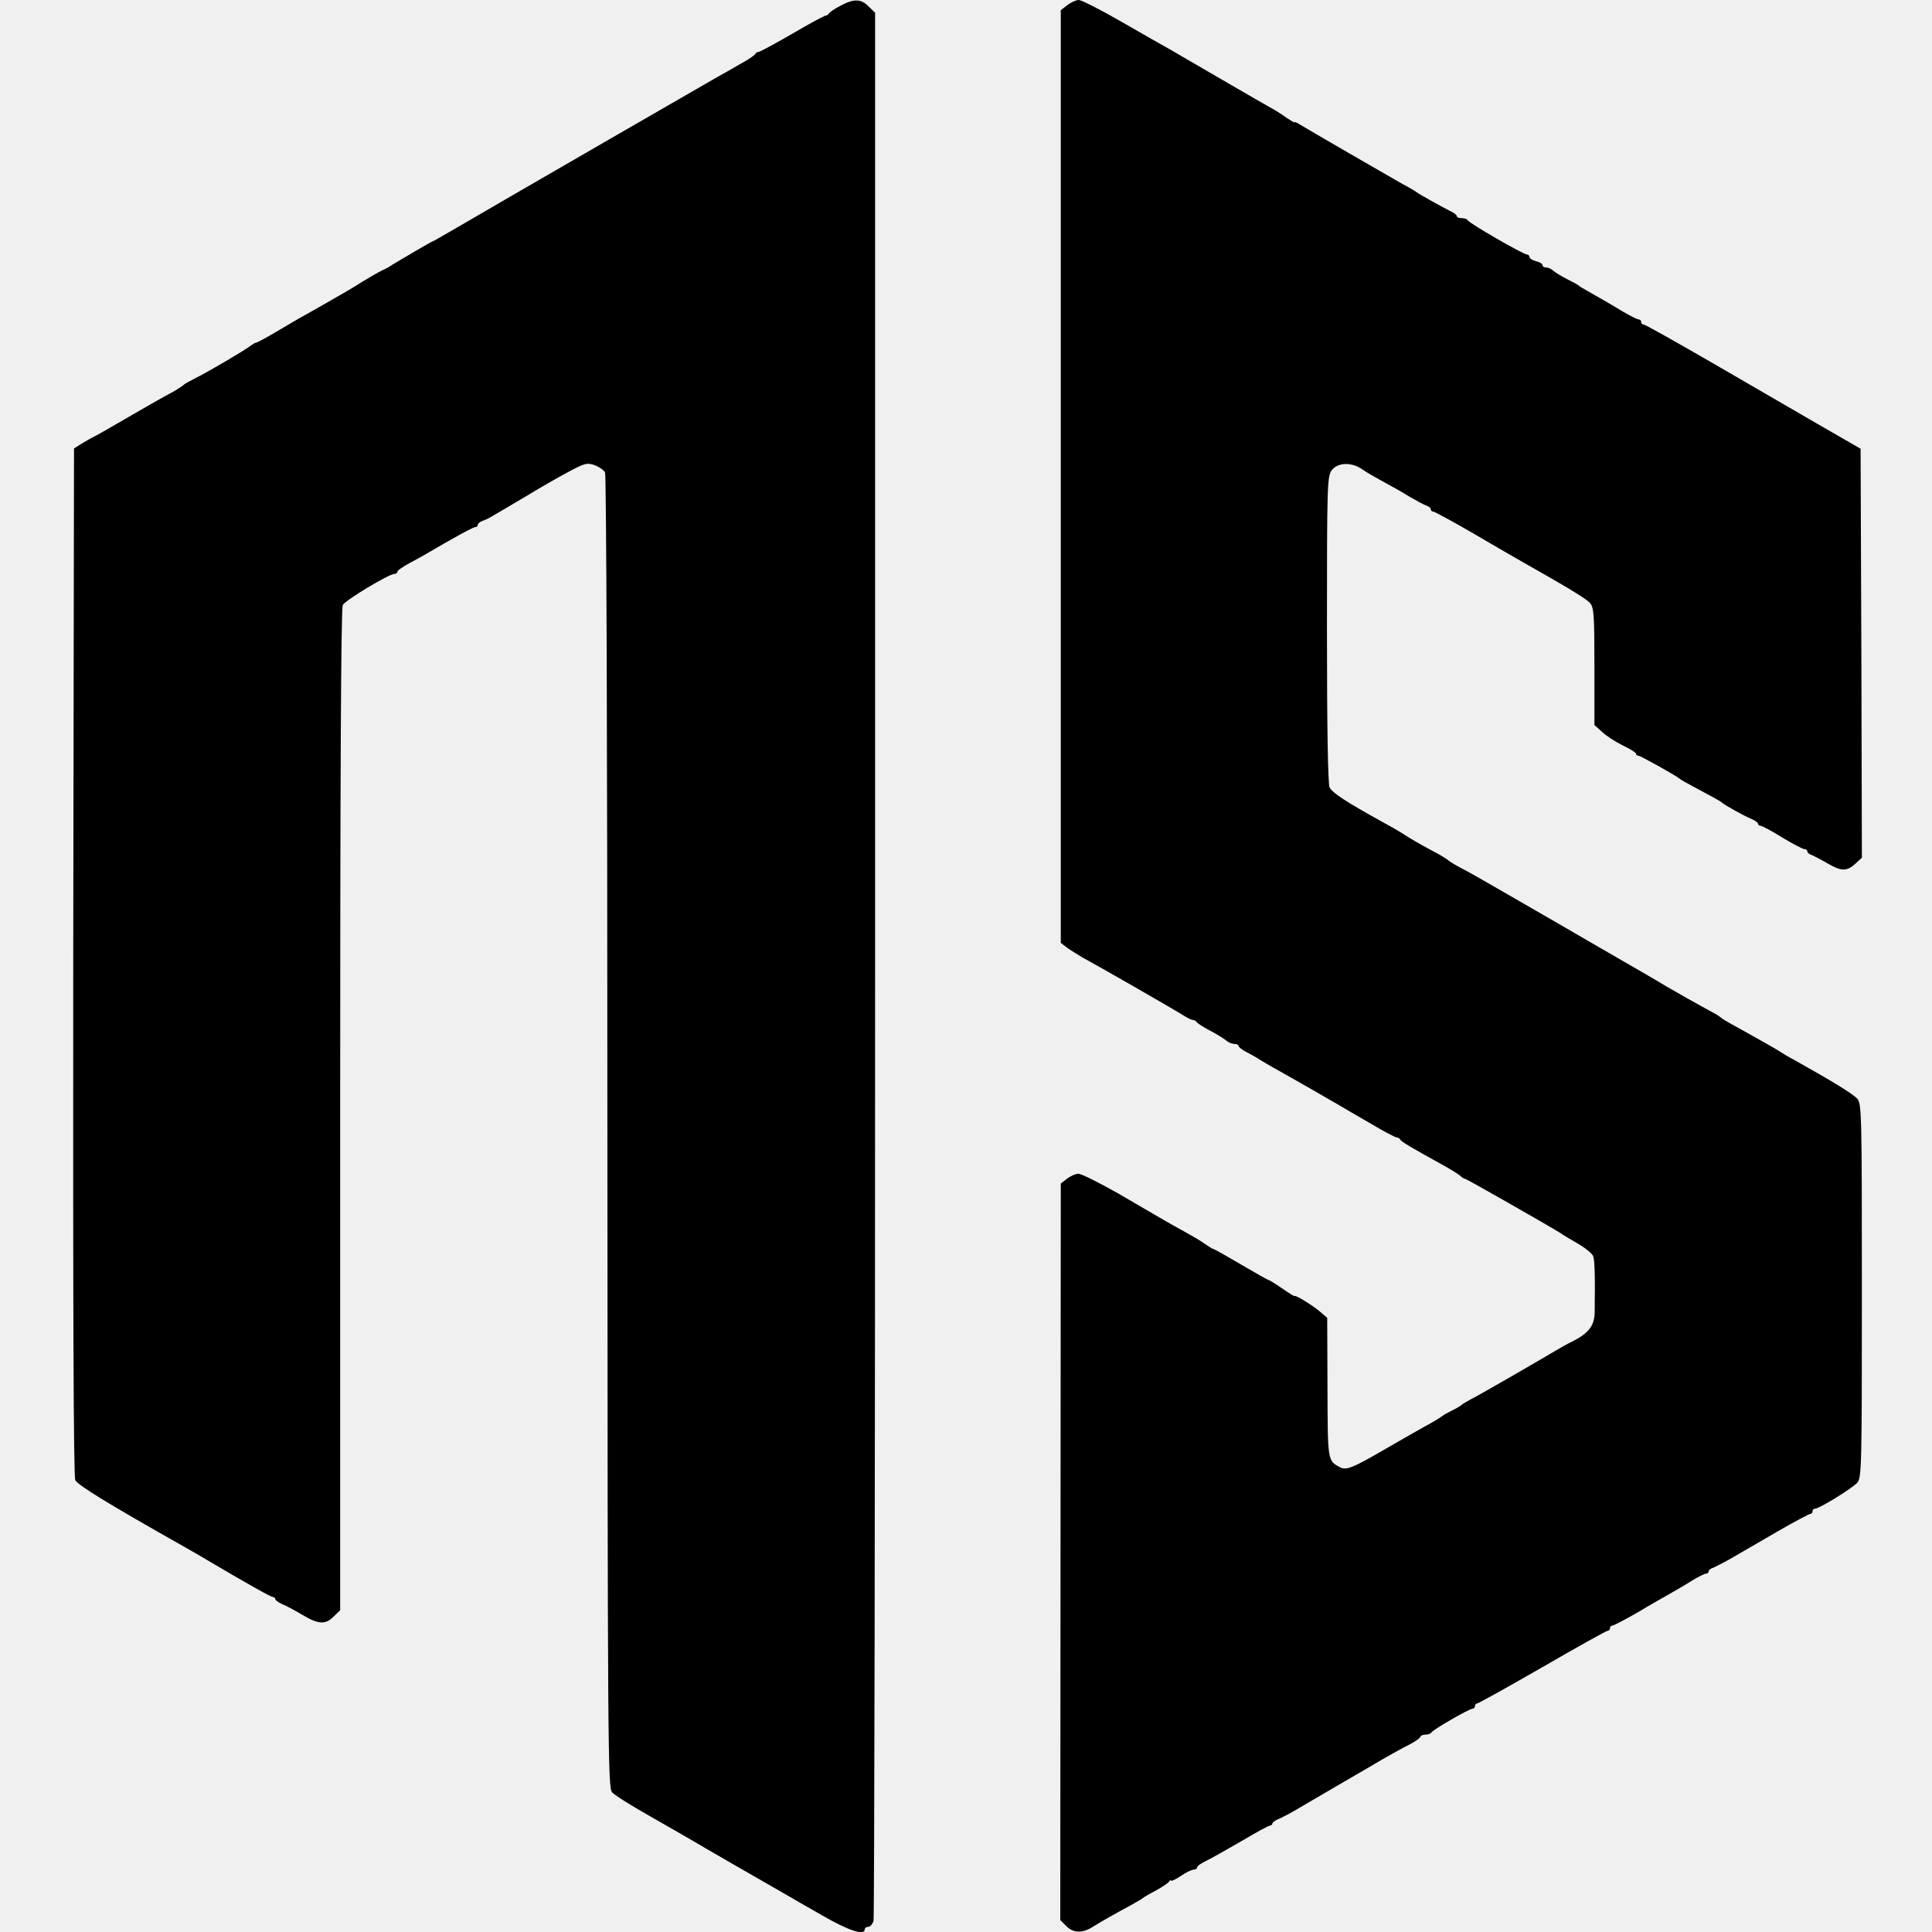
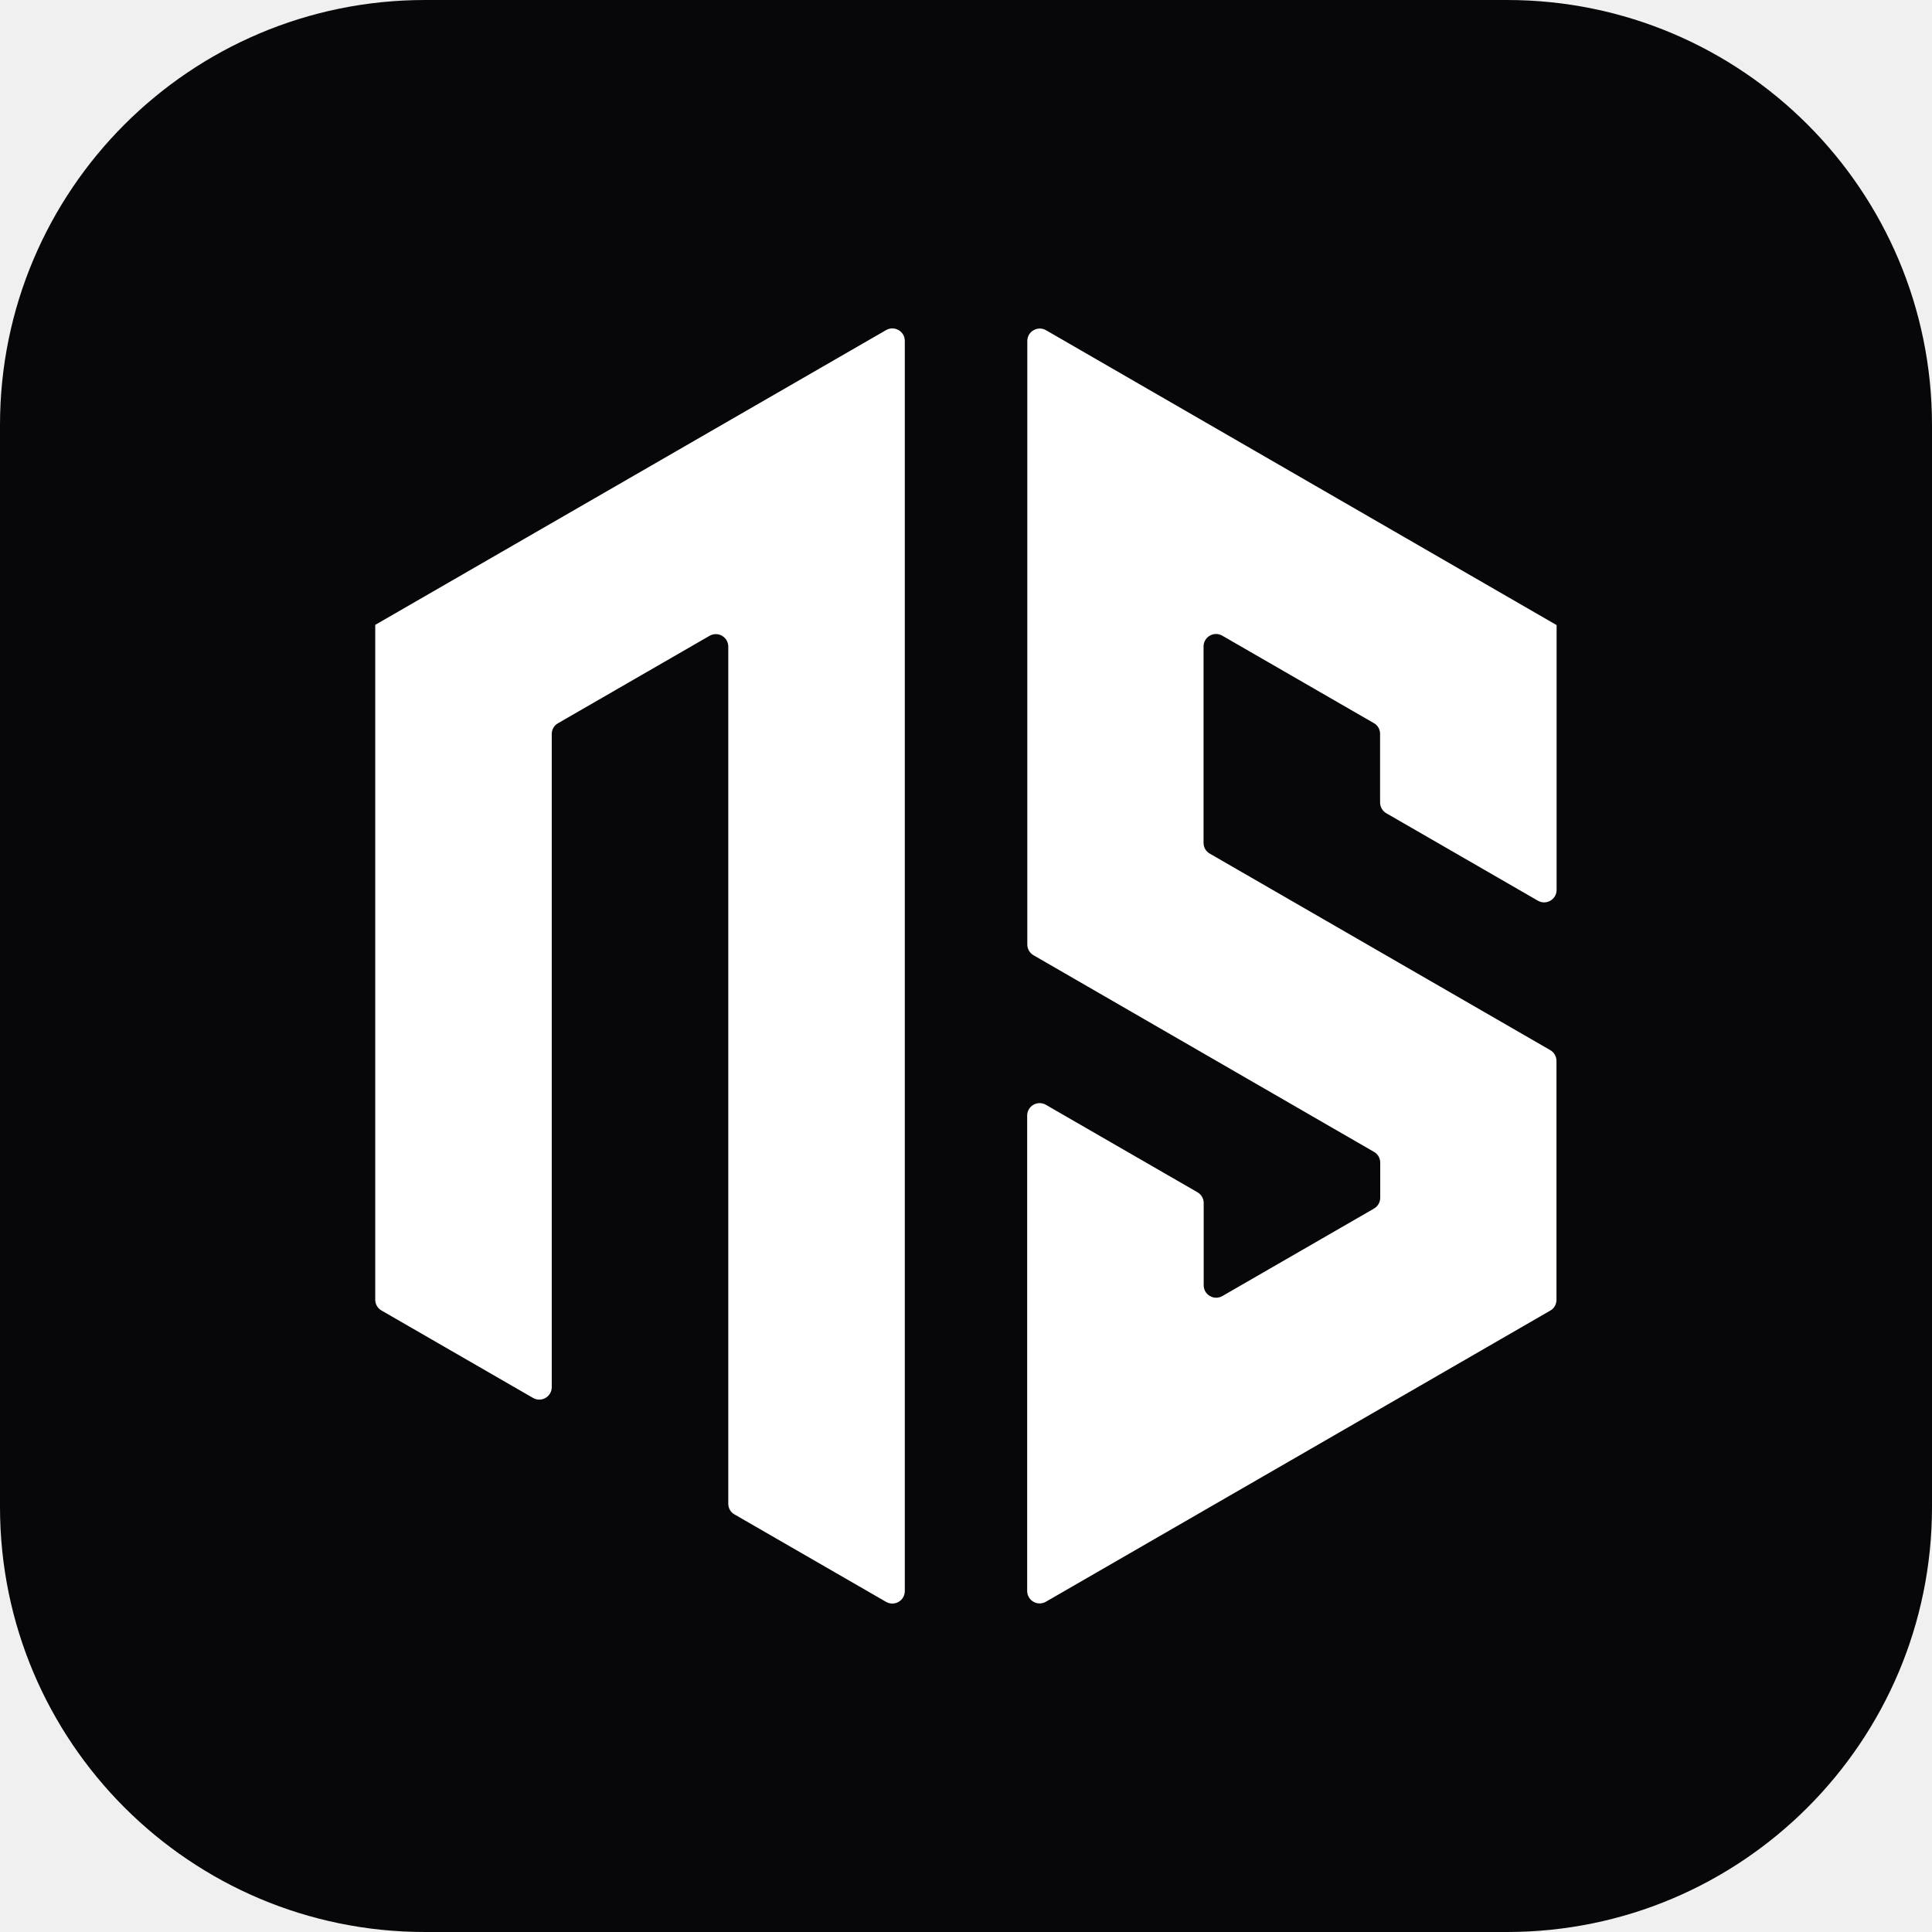
- <svg xmlns="http://www.w3.org/2000/svg" version="1.0" width="744pt" height="744pt" viewBox="0 0 744 744" preserveAspectRatio="xMidYMid meet">
-   <g transform="translate(0,744) scale(0.1,-0.1)" fill="#000000" stroke="none">
-     <path d="M3235 7417 c-22 -11 -41 -25 -43 -29 -2 -4 -8 -8 -12 -8 -5 0 -63 -31 -129 -70 -66 -38 -125 -70 -130 -70 -5 0 -11 -4 -13 -8 -1 -4 -25 -21 -53 -36 -27 -16 -70 -40 -95 -54 -65 -37 -723 -417 -800 -462 -215 -125 -292 -170 -295 -170 -3 0 -126 -72 -155 -90 -8 -6 -26 -16 -40 -22 -14 -7 -47 -26 -75 -43 -27 -18 -86 -52 -130 -77 -44 -25 -96 -55 -115 -65 -19 -11 -63 -37 -97 -57 -34 -20 -64 -36 -68 -36 -3 0 -11 -5 -18 -10 -16 -14 -162 -100 -212 -125 -22 -11 -42 -22 -45 -25 -7 -7 -42 -29 -59 -37 -8 -4 -74 -41 -146 -83 -72 -42 -138 -80 -146 -83 -8 -4 -27 -15 -44 -25 l-30 -19 -3 -1977 c-1 -1335 1 -1983 8 -1996 11 -20 121 -88 415 -254 44 -25 91 -52 105 -61 139 -82 233 -135 241 -135 5 0 9 -4 9 -8 0 -4 12 -13 28 -20 15 -6 50 -25 77 -41 62 -37 89 -38 120 -6 l25 24 0 1926 c0 1256 3 1933 10 1945 10 19 178 120 199 120 6 0 11 4 11 8 0 5 21 19 46 33 25 13 53 29 62 34 100 59 183 105 192 105 5 0 10 4 10 9 0 5 8 11 18 15 9 3 24 10 32 15 8 5 44 26 80 47 36 21 81 48 101 60 20 12 70 41 111 63 68 37 78 40 107 30 17 -6 36 -19 41 -28 5 -11 9 -1026 9 -2541 1 -2378 2 -2524 18 -2542 9 -11 80 -55 158 -99 77 -44 147 -84 155 -89 14 -9 269 -156 350 -202 19 -11 84 -49 146 -84 102 -59 164 -79 164 -54 0 6 6 10 14 10 7 0 16 10 20 23 3 12 6 1670 6 3685 l0 3663 -25 24 c-29 30 -57 31 -110 2z" />
-     <path d="M4110 7420 l-25 -19 0 -1796 0 -1796 25 -19 c14 -10 41 -27 60 -38 63 -34 351 -199 395 -227 11 -7 24 -12 29 -13 5 0 12 -4 15 -9 3 -4 26 -19 51 -32 25 -13 52 -30 61 -37 8 -8 23 -14 32 -14 9 0 17 -4 17 -8 0 -5 15 -16 33 -25 17 -9 39 -21 47 -27 8 -5 43 -26 78 -45 34 -19 90 -51 125 -71 34 -20 78 -45 97 -56 19 -11 76 -45 127 -74 50 -30 96 -54 101 -54 6 0 12 -4 14 -8 3 -8 39 -29 158 -95 30 -16 62 -36 71 -43 8 -8 18 -14 22 -14 5 0 326 -183 367 -209 8 -6 38 -24 66 -40 28 -16 55 -38 59 -48 6 -16 8 -70 6 -216 -1 -52 -22 -80 -84 -112 -18 -8 -47 -25 -66 -36 -86 -51 -299 -174 -326 -187 -16 -9 -32 -18 -35 -21 -3 -3 -18 -13 -35 -21 -16 -8 -37 -19 -45 -26 -8 -6 -40 -25 -70 -41 -30 -17 -99 -56 -152 -87 -121 -70 -144 -79 -168 -66 -48 25 -47 24 -48 307 l-1 268 -29 25 c-27 23 -97 66 -97 59 0 -2 -21 11 -47 29 -26 18 -49 32 -51 32 -3 0 -51 27 -107 60 -56 33 -104 60 -107 60 -3 0 -17 9 -32 19 -14 11 -49 31 -76 46 -56 31 -71 39 -257 148 -74 42 -144 77 -155 77 -11 0 -31 -9 -44 -19 l-24 -19 -1 -1418 -1 -1418 24 -24 c27 -27 64 -27 103 -1 25 16 85 50 150 85 19 11 37 21 40 24 3 3 25 16 50 29 25 14 48 29 52 35 4 6 8 8 8 4 0 -4 16 4 36 17 20 14 43 25 50 25 8 0 14 4 14 9 0 5 16 16 35 25 19 9 80 44 136 76 55 33 105 60 110 60 5 0 9 4 9 8 0 4 12 13 28 19 15 7 48 24 74 40 26 15 97 57 159 93 62 36 138 80 168 98 31 18 75 42 99 54 23 12 42 26 42 30 0 4 9 8 19 8 11 0 21 4 23 8 4 10 146 92 159 92 5 0 9 5 9 10 0 6 4 10 8 10 5 0 118 63 252 140 133 77 246 140 251 140 5 0 9 5 9 10 0 6 4 10 9 10 5 0 49 23 98 51 48 29 108 63 133 77 25 14 62 36 82 49 21 12 42 23 48 23 5 0 10 4 10 9 0 5 8 11 18 14 9 4 43 21 74 39 31 18 109 63 174 101 64 37 121 67 125 67 5 0 9 5 9 10 0 6 4 10 9 10 17 0 146 80 164 101 16 20 17 70 17 739 0 669 -1 719 -17 738 -16 19 -95 67 -243 150 -25 13 -49 28 -55 32 -11 8 -79 46 -165 94 -30 16 -57 32 -60 35 -3 3 -14 11 -25 17 -70 38 -144 80 -189 106 -58 35 -48 29 -301 175 -104 61 -251 145 -325 188 -74 43 -148 85 -165 93 -16 8 -37 21 -45 27 -8 7 -37 25 -65 39 -53 29 -75 41 -115 67 -14 9 -47 28 -75 43 -138 76 -195 113 -205 134 -6 15 -10 221 -10 610 0 559 1 588 19 612 24 30 77 31 118 2 15 -11 51 -31 78 -46 28 -15 73 -40 100 -57 28 -16 58 -33 68 -36 9 -3 17 -9 17 -14 0 -5 4 -9 9 -9 5 0 75 -38 156 -85 80 -47 165 -96 188 -109 182 -103 244 -141 260 -158 15 -18 17 -45 17 -245 l0 -225 29 -26 c15 -15 51 -38 79 -52 29 -14 52 -28 52 -32 0 -5 4 -8 9 -8 8 0 151 -80 161 -90 3 -3 23 -14 45 -26 77 -41 110 -59 115 -64 9 -9 84 -51 113 -63 15 -6 27 -15 27 -19 0 -4 4 -8 10 -8 5 0 43 -20 83 -45 41 -25 80 -45 86 -45 6 0 11 -4 11 -9 0 -5 8 -11 18 -14 9 -4 36 -18 60 -32 53 -31 74 -31 107 -1 l25 23 -2 788 -3 787 -165 95 c-91 53 -276 160 -412 239 -137 79 -252 144 -258 144 -5 0 -10 5 -10 10 0 6 -4 10 -10 10 -5 0 -33 14 -62 31 -49 30 -78 46 -139 81 -13 7 -26 15 -29 18 -3 3 -23 14 -45 25 -22 11 -46 26 -53 32 -7 7 -20 13 -28 13 -8 0 -14 4 -14 9 0 5 -11 12 -25 15 -14 4 -25 11 -25 16 0 6 -5 10 -10 10 -14 0 -224 121 -228 132 -2 4 -12 8 -23 8 -10 0 -19 3 -19 8 0 4 -10 12 -23 18 -39 20 -122 66 -132 74 -5 4 -30 19 -55 32 -65 37 -361 208 -390 226 -14 9 -25 14 -25 11 0 -2 -13 6 -30 17 -16 12 -46 31 -65 41 -38 21 -273 158 -318 184 -15 9 -45 26 -67 39 -22 12 -106 60 -186 106 -80 46 -154 84 -165 84 -10 0 -30 -9 -44 -20z" />
-   </g>
+ <svg xmlns="http://www.w3.org/2000/svg" viewBox="0 0 64 64">
+   <rect width="64" height="64" rx="14.08" fill="#070709" />
+   <path transform="translate(12.43 10.88) scale(0.4519)" fill="#fff" d="M86.6 21.73v19.43c0 .7-.76 1.14-1.37.79l-11.11-6.41a.912.912 0 0 1-.46-.79v-5.03c0-.33-.17-.63-.46-.79l-11.11-6.41a.914.914 0 0 0-1.37.79v14.4c0 .33.17.63.46.79l24.95 14.4c.28.16.46.46.46.79v17.52c0 .33-.17.63-.46.79l-12.47 7.2-24.5 14.14a.914.914 0 0 1-1.37-.79V57.7c0-.7.76-1.14 1.37-.79l11.11 6.41c.28.16.46.46.46.79v6.03c0 .7.76 1.14 1.37.79l11.11-6.41c.28-.16.46-.46.46-.79v-2.58c0-.33-.17-.63-.46-.79L48.26 45.95a.912.912 0 0 1-.46-.79V.92c0-.7.76-1.14 1.37-.79l37.42 21.61Zm-86.6 0V71.2c0 .33.18.63.46.79l11.11 6.41a.914.914 0 0 0 1.37-.79V29.73c0-.33.17-.63.46-.79l11.11-6.41a.914.914 0 0 1 1.37.79v62.83c0 .33.17.63.46.79l11.11 6.41a.914.914 0 0 0 1.37-.79V.91c0-.7-.76-1.14-1.37-.79L0 21.73Z" />
</svg>
